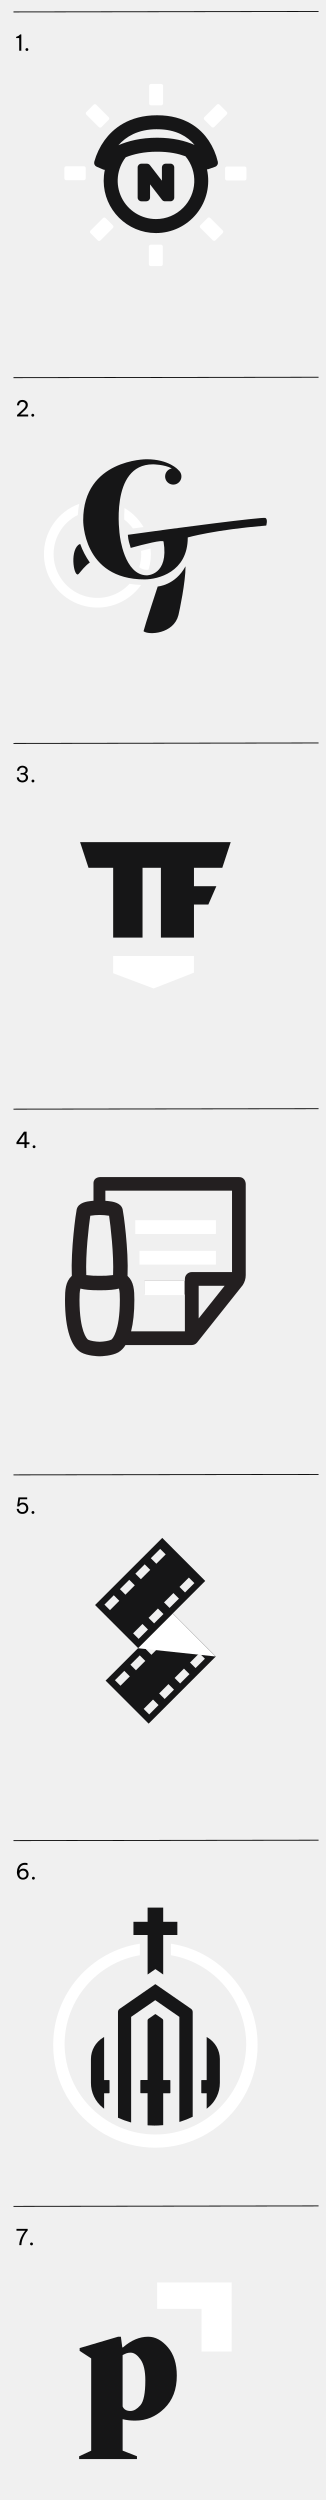
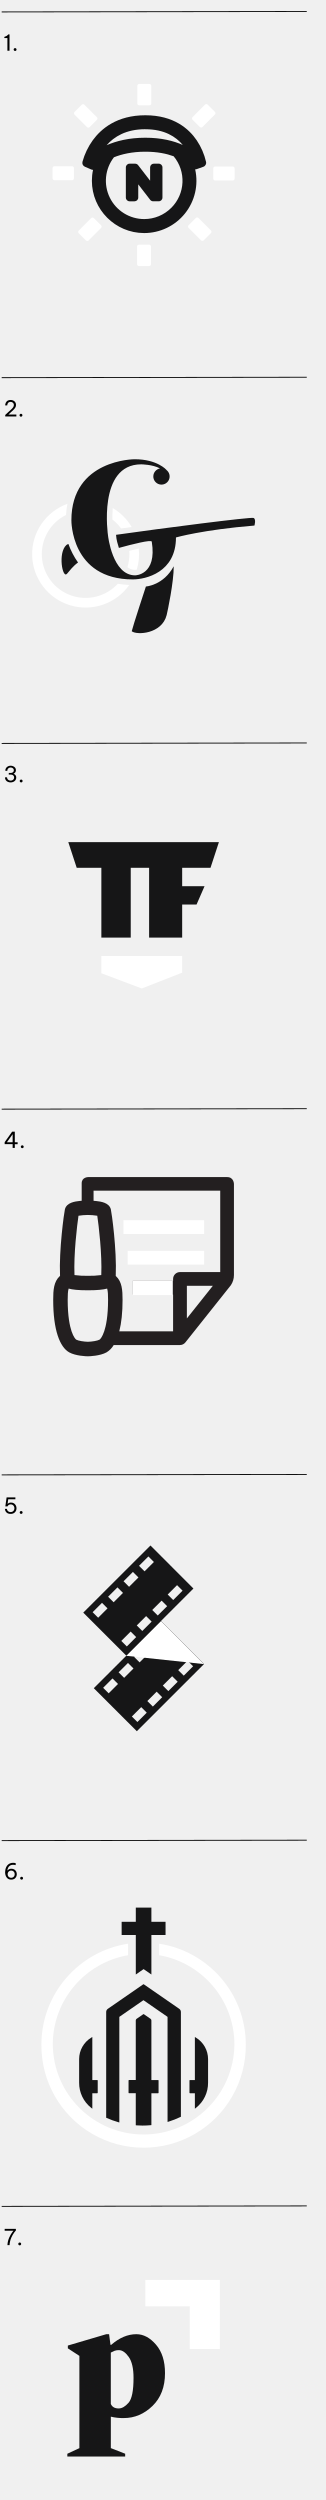
<svg xmlns="http://www.w3.org/2000/svg" id="Layer_1" data-name="Layer 1" viewBox="0 0 386 2966">
  <defs>
    <style>.cls-1{fill:#161617;}.cls-2{fill:#fff;}.cls-3{fill:#231f20;}.cls-4{fill:none;stroke:#000;stroke-miterlimit:10;stroke-width:1.05px;}</style>
  </defs>
-   <path class="cls-1" d="M205,1914.23l-79.72,79.64,51.06,51.06,32.58-32.58L256,1965.28Zm-2.47,13,6.55,6.56-6.55,6.57-4.55,4.54-6.56-6.57Zm-18.36,18.35,6.56,6.56-6.56,6.57-4.54,4.55-6.56-6.57Zm-36.7,49.84-4.54,4.54-6.57-6.56,11.11-11.11,6.56,6.56Zm13.8-13.82-6.56-6.56,11.11-11.11,6.56,6.57-6.57,6.56Zm20.27,47.89L177,2034l-6.56-6.55,11.11-11.11,6.55,6.56Zm18.35-18.36-4.54,4.55-6.56-6.57L199.87,1998l6.54,6.57Zm18.35-18.36-4.54,4.55-6.56-6.56,11.11-11.11,6.56,6.57ZM232,1979l-6.57-6.56,11.11-11.11,6.56,6.56-6.56,6.57Z" />
-   <polygon class="cls-2" points="163.72 1955.44 255.94 1965.29 204.97 1914.23 163.72 1955.44" />
-   <path class="cls-1" d="M192.5,1824.57l-79.72,79.64,51.06,51.06,32.58-32.58,47.06-47.06Zm-2.46,13,6.54,6.56-6.55,6.56-4.55,4.54-6.55-6.56Zm-18.36,18.35,6.56,6.56-6.57,6.56-4.54,4.55-6.56-6.57ZM135,1905.74l-4.54,4.54-6.57-6.56L135,1892.61l6.55,6.56Zm13.81-13.81-6.56-6.57,11.11-11.1,6.56,6.56-6.57,6.57ZM169,1939.81l-4.54,4.54-6.56-6.56,11.11-11.11,6.55,6.56Zm18.35-18.36-4.54,4.55-6.56-6.57,11.11-11.1,6.55,6.56Zm18.35-18.35-4.54,4.54-6.56-6.55L205.75,1890l6.56,6.57Zm13.81-13.81-6.56-6.56,11.11-11.11,6.55,6.56-6.56,6.57Z" />
-   <path class="cls-2" d="M178.66,650.77c-3,.69-6.77,1.6-11.29,2.77.09,1.28.16,2.56.16,3.87a51.4,51.4,0,0,1-2.38,15.52,15.18,15.18,0,0,0,9.19,3.16,10.07,10.07,0,0,0,1.95-.32,63.28,63.28,0,0,0,2.37-25Z" />
-   <path class="cls-2" d="M153.76,692.6a51.95,51.95,0,1,1-61.43-81.66A91.23,91.23,0,0,1,94,597.72,63.44,63.44,0,1,0,167.38,694,103,103,0,0,1,153.76,692.6Z" />
-   <path class="cls-2" d="M147.77,602.77c-.38,4.78-.47,9.4-.41,13.58A52.56,52.56,0,0,1,157.69,627l12.55-1.75A64,64,0,0,0,147.77,602.77Z" />
-   <path class="cls-1" d="M187.1,695.84s20.83-1.3,33-24c.18,18.23-7.3,53.6-8.38,57.88-5.71,22.6-35.61,24-41.44,19.17C171.81,742.3,187.1,695.84,187.1,695.84ZM92.77,646.6c-10.33,9.2-4.63,40.36.7,34.15,2.87-3.35,7.24-9.24,13.1-13.4a91.1,91.1,0,0,1-11.43-22A8.45,8.45,0,0,0,92.77,646.6Zm222.06-32.1c-3.16-1.37-108.16,12.21-163.15,20,.44,6.61,2,10.84,3.37,15.54,16.11-4.44,38.57-10.08,39-7.44,6.49,39.92-19.71,40-19.71,40-27.14,0-32.19-47.21-32.19-47.21s-12.7-84.5,39.37-84.5c0,0,13.52.09,22.32,4.85a9.68,9.68,0,1,0,7.56,1.8v-.13s-10.82-12.57-37.63-12.57c0,0-75.07,0-75.07,72.42,0,0-.91,70.15,72.8,70.15,15.48,0,51.27-8.28,51.27-49.78,0,0,31.81-9.11,93.08-14.11C315.85,623.57,318.14,615.94,314.83,614.5Z" />
-   <polygon class="cls-1" points="273.7 999.07 273.7 999.13 263.73 1029.58 230.12 1029.58 230.12 1051.37 256.69 1051.37 247.17 1073.16 230.12 1073.16 230.12 1112.38 190.9 1112.38 190.9 1029.58 169.11 1029.58 169.11 1112.38 134.25 1112.38 134.25 1029.58 105.01 1029.58 95.03 999.13 95.03 999.07 273.7 999.07" />
-   <polygon class="cls-2" points="134.25 1154.67 182.19 1172.72 230.12 1153.96 230.12 1134.17 134.25 1134.17 134.25 1154.67" />
-   <rect class="cls-2" x="165.49" y="1484" width="90.67" height="16.34" />
-   <path class="cls-3" d="M283.44,1396.5H118.64s-7.73,0-7.73,7.36v20.72c-.9.08-1.83.16-2.76.26-4.9.57-15.1,1.74-17.14,9.87-.93,3.76-7.16,48.09-5.79,79l-.21.18c-7.3,6.67-7.89,16.76-7.89,28.29,0,17.43,1.83,31.77,5.43,42.6,3.24,9.75,7.94,16.55,13.59,19.68,7.63,4.2,19.76,4.62,22.11,4.66h0c2.35-.05,14.47-.46,22.1-4.66a24.58,24.58,0,0,0,8.55-8.7h78.58a8.17,8.17,0,0,0,6.41-3.08l54-67.89a21.56,21.56,0,0,0,3.66-12v-108S291.59,1396.5,283.44,1396.5Zm-176.32,45.86a76.16,76.16,0,0,1,11.14-.93,76.55,76.55,0,0,1,11.15.93c1.7,11.4,5.8,45.75,4.74,70.38a105.06,105.06,0,0,1-15.88.9,105.29,105.29,0,0,1-15.9-.9C101.32,1488,105.42,1453.74,107.12,1442.36Zm30.54,137c-2.3,6.93-4.87,9.64-5.58,10-2.58,1.43-9.19,2.42-13.79,2.53-4.66-.11-11.27-1.1-13.84-2.52-.71-.41-3.28-3.11-5.58-10-2.08-6.23-4.56-17.74-4.56-37.18,0-5.28.16-10.4,1.11-13.41,4.75,1.32,11.88,2,21.74,2h2.22c9.83,0,17-.71,21.73-2,.95,3,1.1,8.13,1.1,13.41C142.21,1561.63,139.74,1573.16,137.66,1579.4Zm98.05-15.17v-38.69h30.78Zm39.56-55H227.52a8.19,8.19,0,0,0-8.17,8.17v2.06h0v.19h-48V1536h48v43.49H155.52c2.57-10,3.89-22.51,3.89-37.23,0-11.54-.6-21.62-7.89-28.29l-.21-.17c1.39-31.12-4.86-75.32-5.8-79-2-8.14-12.22-9.31-17.19-9.88-1.13-.13-2.24-.22-3.32-.3V1412.6l150.27,0Z" />
-   <rect class="cls-2" x="160.46" y="1447.63" width="95.69" height="16.35" />
-   <path class="cls-1" d="M206.73,198.57a4.4,4.4,0,0,0-4.4-4.39h-5.85a4.39,4.39,0,0,0-4.39,4.41V214.4l-14.25-18.48a4.42,4.42,0,0,0-3.48-1.72h-6.65a4.4,4.4,0,0,0-4.4,4.4l0,35.83a4.42,4.42,0,0,0,4.4,4.4h5.92a4.4,4.4,0,0,0,4.39-4.4v-15.7l14.19,18.37a4.44,4.44,0,0,0,3.48,1.71h6.65a4.4,4.4,0,0,0,4.39-4.41Z" />
-   <rect class="cls-2" x="176.58" y="290.29" width="16.58" height="25.36" rx="2.23" />
-   <rect class="cls-2" x="176.91" y="99.61" width="16.58" height="25.36" rx="2.23" />
-   <rect class="cls-2" x="107.99" y="263.71" width="25.36" height="16.58" rx="2.23" transform="translate(-157.09 165.25) rotate(-45.05)" />
-   <rect class="cls-2" x="243.05" y="129.11" width="25.36" height="16.58" rx="2.23" transform="translate(-22.19 221.3) rotate(-45.05)" />
-   <rect class="cls-2" x="242.68" y="259.21" width="16.58" height="25.36" rx="2.23" transform="translate(-118.76 257.4) rotate(-45.05)" />
-   <rect class="cls-2" x="107.39" y="124.84" width="16.58" height="25.36" rx="2.23" transform="translate(-63.37 122.23) rotate(-45.05)" />
-   <rect class="cls-2" x="76.35" y="197.23" width="25.36" height="16.58" rx="2.23" />
-   <rect class="cls-2" x="267.02" y="197.55" width="25.36" height="16.58" rx="2.23" />
-   <path class="cls-1" d="M258.44,192a76.4,76.4,0,0,0-11-25.45c-9.19-13.6-27.25-29.8-61-29.8h-.09c-33.71,0-52.49,16.15-62.3,29.67a80.13,80.13,0,0,0-12.18,25.4,5,5,0,0,0,2.86,6l7.65,3.29a5.22,5.22,0,0,0,2,.4,61.31,61.31,0,0,0-1.37,13,62.1,62.1,0,0,0,62,62h.05a62,62,0,0,0,60.49-75.55,5.07,5.07,0,0,0,1.76-.28l7.88-2.8A5,5,0,0,0,258.44,192Zm-72.09-38.67h.08c22.62,0,36.26,8.82,44.43,18.66-10.85-4.84-25.39-8.59-44.38-8.59h-.12c-19.37,0-34.47,3.92-45.83,8.87C149.27,162.26,163.48,153.3,186.35,153.29Zm30.86,93.23a45.17,45.17,0,0,1-32.13,13.34h0a45.44,45.44,0,0,1-35.91-73.3c9.25-3.71,21.49-6.61,37.24-6.62h.11c14.08,0,25.08,2.31,33.52,5.43a45.45,45.45,0,0,1-2.79,61.15Z" />
-   <path class="cls-1" d="M93.88,2917.44v-3.31l14.3-6.64V2798l-13.68-8.92v-3.32l45.61-13.47h3.31l1.66,12.65h.83q14.51-12.64,29.86-12.65,12.63,0,23.32,12.44t10.67,33.79q0,24.46-14.82,38.87t-34.1,14.41a60.71,60.71,0,0,1-15.34-1.66v37.31l17,6.64v3.31ZM155,2791.2a14.29,14.29,0,0,0-4.87.72,37.84,37.84,0,0,0-4.66,2.18V2855c1.52,3.6,4.62,5.39,9.33,5.39q5.79,0,11.71-6.73t5.91-29.55q0-16.79-5.71-24.87T155,2791.2Z" />
-   <polygon class="cls-2" points="274.85 2789.87 239.14 2789.87 239.14 2739.23 186.46 2739.23 186.46 2707.89 274.85 2707.89 274.85 2789.87" />
-   <path class="cls-2" d="M202.77,2306v13.65c50.65,8.77,89.33,52.92,89.33,106a107.74,107.74,0,0,1-215.47,0c0-53.12,38.68-97.27,89.33-106V2306c-58.12,8.92-102.83,59.11-102.83,119.69a121.24,121.24,0,1,0,242.47,0C305.6,2365.11,260.89,2314.92,202.77,2306Z" />
-   <polygon class="cls-1" points="175.12 2342.55 184.37 2336.14 193.61 2342.55 193.61 2295.65 210.41 2295.65 210.41 2280 193.61 2280 193.61 2263.18 175.12 2263.18 175.12 2280 158.32 2280 158.32 2295.65 175.12 2295.65 175.12 2342.55" />
-   <path class="cls-1" d="M175.88,2521.52c2.75.19,5,.27,7.22.27,3.13,0,6.42-.16,9.77-.47l.74-.07v-37.83h7.95a.57.57,0,0,0,.57-.57v-14.51a.56.56,0,0,0-.57-.57h-7.95V2397a2.27,2.27,0,0,0-1-1.87l-7.94-5.5a.56.56,0,0,0-.65,0l-7.94,5.5a2.27,2.27,0,0,0-1,1.87v70.75h-8a.56.56,0,0,0-.57.57v14.51a.57.57,0,0,0,.57.57h8v38Z" />
-   <path class="cls-1" d="M214.05,2517.11a104.41,104.41,0,0,0,14.11-5.56l.46-.23V2387a4.58,4.58,0,0,0-2-3.76l-42-29.05a.56.56,0,0,0-.65,0l-42,29.05a4.58,4.58,0,0,0-2,3.76v125.47l.48.22a105.38,105.38,0,0,0,14.12,5.14l1,.29V2392.81l28.6-19.8,28.61,19.8v124.63Z" />
-   <path class="cls-1" d="M246.67,2500.63a37.64,37.64,0,0,0,14.18-29.69v-28.05a29.82,29.82,0,0,0-14.41-25.45l-1.24-.75v51.08h-5.84a.56.56,0,0,0-.57.57v14.51a.57.57,0,0,0,.57.57h5.84v18.35Z" />
-   <path class="cls-1" d="M122.06,2500.63a37.64,37.64,0,0,1-14.18-29.69v-28.05a29.82,29.82,0,0,1,14.41-25.45l1.24-.75v51.08h5.84a.56.56,0,0,1,.57.57v14.51a.57.57,0,0,1-.57.57h-5.84v18.35Z" />
-   <path d="M25.29,40.84V60.19H22.78v-15l-3.63,0V43.74l.65-.21a10,10,0,0,0,2.24-1,6.35,6.35,0,0,0,1.58-1.43l.24-.29Z" />
-   <path d="M31.91,60.45a1.62,1.62,0,0,1-1.22-.51,1.73,1.73,0,0,1,0-2.39,1.7,1.7,0,0,1,2.92,1.2A1.68,1.68,0,0,1,33.13,60,1.64,1.64,0,0,1,31.91,60.45Z" />
-   <line class="cls-4" x1="16" y1="14.16" x2="377.94" y2="13.64" />
-   <path d="M20.22,494.1v-1.8l4.24-3.93,3.12-2.89a12.53,12.53,0,0,0,2.11-2.42,4.69,4.69,0,0,0,.76-2.58,3.36,3.36,0,0,0-.57-2,3.64,3.64,0,0,0-1.43-1.24,4.1,4.1,0,0,0-1.82-.44,4.29,4.29,0,0,0-2,.42,3.33,3.33,0,0,0-1.2,1,4.24,4.24,0,0,0-.6,1.23,6.84,6.84,0,0,0-.24,1.45H20.12a8.9,8.9,0,0,1,.22-1.68,7.51,7.51,0,0,1,.56-1.55A5.74,5.74,0,0,1,22,476.16a5.43,5.43,0,0,1,1.86-1.2,7.18,7.18,0,0,1,2.78-.47,7.2,7.2,0,0,1,3.13.69A5.51,5.51,0,0,1,33,480.42a5.9,5.9,0,0,1-.88,3.18,13.78,13.78,0,0,1-2.31,2.79l-3.14,2.93L24,491.77h9.42v2.33Z" />
-   <path d="M38.87,494.36a1.61,1.61,0,0,1-1.22-.51,1.73,1.73,0,0,1,0-2.39,1.71,1.71,0,1,1,1.22,2.9Z" />
-   <line class="cls-4" x1="16" y1="448.07" x2="377.94" y2="447.55" />
-   <path d="M26.6,928.27a8.25,8.25,0,0,1-3.23-.65,5.53,5.53,0,0,1-3.44-5.41h2.43A3.68,3.68,0,0,0,23,924.4a3.62,3.62,0,0,0,1.59,1.28,5.13,5.13,0,0,0,2,.42,4.89,4.89,0,0,0,2.07-.43,3.66,3.66,0,0,0,1.51-1.27,3.43,3.43,0,0,0,.58-2,3.11,3.11,0,0,0-1-2.45A4,4,0,0,0,27,919H24.4v-2H27a3.66,3.66,0,0,0,2.42-.84,2.81,2.81,0,0,0,1-2.27,3,3,0,0,0-.54-1.8A3.74,3.74,0,0,0,28.5,911a4.36,4.36,0,0,0-1.9-.42,4.26,4.26,0,0,0-1.87.43,3.69,3.69,0,0,0-1.48,1.3,3.9,3.9,0,0,0-.57,2.19H20.3a5.62,5.62,0,0,1,3.31-5.4,7.23,7.23,0,0,1,3-.66,7.32,7.32,0,0,1,3.05.64A5.83,5.83,0,0,1,32,910.87a4.62,4.62,0,0,1,.88,2.84,4.34,4.34,0,0,1-2.77,4.21v.13a4.79,4.79,0,0,1,2.28,1.59,4.43,4.43,0,0,1,.89,2.83,5.23,5.23,0,0,1-.94,3.11,6.11,6.11,0,0,1-2.46,2A7.87,7.87,0,0,1,26.6,928.27Z" />
-   <path d="M39.1,928.27a1.59,1.59,0,0,1-1.21-.51,1.7,1.7,0,0,1,0-2.39,1.61,1.61,0,0,1,1.21-.5,1.64,1.64,0,0,1,1.22.5,1.66,1.66,0,0,1,.48,1.2,1.68,1.68,0,0,1-.48,1.21A1.63,1.63,0,0,1,39.1,928.27Z" />
-   <line class="cls-4" x1="16" y1="881.98" x2="377.94" y2="881.46" />
-   <path d="M29,1361.92v-4.5l-9.47,0v-2.33l8.89-12.5h3.14v12.63h3.37v2.22H31.57v4.5Zm-6.83-6.72H29v-9.62Z" />
-   <path d="M40.41,1362.18a1.62,1.62,0,0,1-1.22-.51,1.73,1.73,0,0,1,0-2.39,1.7,1.7,0,0,1,2.92,1.2,1.68,1.68,0,0,1-.48,1.21A1.64,1.64,0,0,1,40.41,1362.18Z" />
-   <line class="cls-4" x1="16" y1="1315.89" x2="377.94" y2="1315.37" />
-   <path d="M26.6,1796.09a8.06,8.06,0,0,1-2.81-.43,5.69,5.69,0,0,1-1.91-1.11,5.79,5.79,0,0,1-1.18-1.44,6.73,6.73,0,0,1-.62-1.44,8.76,8.76,0,0,1-.3-1.54h2.4a5.53,5.53,0,0,0,.33,1.32,4.3,4.3,0,0,0,.69,1.13,3.73,3.73,0,0,0,1.3.94,5.06,5.06,0,0,0,2.1.38,4.44,4.44,0,0,0,2.51-.66,4.12,4.12,0,0,0,1.49-1.67,4.87,4.87,0,0,0,.5-2.14,5.14,5.14,0,0,0-.5-2.21,4.07,4.07,0,0,0-3.89-2.4,4.27,4.27,0,0,0-1.89.37,3.81,3.81,0,0,0-1.19.84,5.55,5.55,0,0,0-.8,1.2H20.32l1.52-10.75H32.25v2.27h-8.5L23,1784.3H23a6.56,6.56,0,0,1,.8-.72,4.56,4.56,0,0,1,1.27-.65,5.81,5.81,0,0,1,2-.28,6.27,6.27,0,0,1,3.59,1,6.51,6.51,0,0,1,2.18,2.51,7.25,7.25,0,0,1,.74,3.23,7.16,7.16,0,0,1-.43,2.46,6.44,6.44,0,0,1-1.29,2.16,6.26,6.26,0,0,1-2.17,1.53A7.68,7.68,0,0,1,26.6,1796.09Z" />
-   <path d="M39.1,1796.09a1.59,1.59,0,0,1-1.21-.51,1.7,1.7,0,0,1,0-2.39,1.61,1.61,0,0,1,1.21-.5,1.64,1.64,0,0,1,1.22.5,1.75,1.75,0,0,1,0,2.41A1.63,1.63,0,0,1,39.1,1796.09Z" />
-   <line class="cls-4" x1="16" y1="1749.8" x2="377.94" y2="1749.28" />
-   <path d="M27.31,2230a7,7,0,0,1-3.23-.7,6.18,6.18,0,0,1-2.26-2,8.64,8.64,0,0,1-1.33-2.84,13.07,13.07,0,0,1-.43-3.34,15,15,0,0,1,.32-3,13.18,13.18,0,0,1,1-3,8.77,8.77,0,0,1,1.78-2.57,8.14,8.14,0,0,1,2.69-1.82,9.19,9.19,0,0,1,3.7-.68,11.89,11.89,0,0,1,1.53.09,13.64,13.64,0,0,1,1.53.3v2.35c-.63-.14-1.18-.24-1.66-.3a11.64,11.64,0,0,0-1.45-.09,6.8,6.8,0,0,0-2.73.49,5.67,5.67,0,0,0-1.91,1.28,6.48,6.48,0,0,0-1.23,1.72,8.31,8.31,0,0,0-.67,1.83,7.94,7.94,0,0,0-.23,1.56,4.4,4.4,0,0,1,.73-.86,5.06,5.06,0,0,1,1.54-1,6.36,6.36,0,0,1,2.54-.44,6.31,6.31,0,0,1,3.55.93,5.92,5.92,0,0,1,2.14,2.39,7.06,7.06,0,0,1,0,6.21,6.16,6.16,0,0,1-2.19,2.46A6.61,6.61,0,0,1,27.31,2230Zm-.06-2.19a4.56,4.56,0,0,0,2-.47,4,4,0,0,0,1.57-1.43,4.34,4.34,0,0,0,.61-2.37,4.44,4.44,0,0,0-.61-2.39,4,4,0,0,0-1.57-1.42,4.51,4.51,0,0,0-4,0,3.86,3.86,0,0,0-1.56,1.42,4.36,4.36,0,0,0-.62,2.39,4.26,4.26,0,0,0,.62,2.37,3.89,3.89,0,0,0,1.56,1.43A4.55,4.55,0,0,0,27.25,2227.81Z" />
-   <path d="M39.63,2230a1.64,1.64,0,0,1-1.22-.5,1.71,1.71,0,0,1-.48-1.2,1.66,1.66,0,0,1,.48-1.2,1.73,1.73,0,0,1,2.43,0,1.73,1.73,0,0,1,0,2.41A1.62,1.62,0,0,1,39.63,2230Z" />
-   <line class="cls-4" x1="16" y1="2183.71" x2="377.94" y2="2183.19" />
-   <path d="M22.83,2663.65a22.86,22.86,0,0,1,.66-4.77,25.81,25.81,0,0,1,1.44-4.22,31.69,31.69,0,0,1,1.8-3.55c.63-1.05,1.23-2,1.79-2.73s1-1.37,1.4-1.81H19.54v-2.27H32.85v1.91c-.7.78-1.32,1.54-1.87,2.27a31.93,31.93,0,0,0-3.53,6.16,27,27,0,0,0-1.42,4.21,23,23,0,0,0-.68,4.8Z" />
-   <path d="M37.38,2663.91a1.61,1.61,0,0,1-1.22-.51,1.73,1.73,0,0,1,0-2.39,1.71,1.71,0,1,1,1.22,2.9Z" />
-   <line class="cls-4" x1="16" y1="2617.62" x2="377.94" y2="2617.1" />
-   <rect class="cls-2" x="171" y="1519.5" width="48" height="17" />
+   <path class="cls-1" d="M191,1923.23l-79.72,79.64,51.06,51.06,32.58-32.58L242,1974.28Zm-2.47,13,6.55,6.56-6.55,6.57-4.55,4.54-6.56-6.57Zm-18.36,18.35,6.56,6.56-6.56,6.57-4.54,4.55-6.56-6.57Zm-36.7,49.84-4.54,4.54-6.57-6.56,11.11-11.11,6.56,6.56Zm13.8-13.82-6.56-6.56,11.11-11.11,6.56,6.57-6.57,6.56Zm20.27,47.89L163,2043l-6.56-6.55,11.11-11.11,6.55,6.56Zm18.35-18.36-4.54,4.55-6.56-6.57L185.87,2007l6.54,6.57Zm18.35-18.36-4.54,4.55-6.56-6.56,11.11-11.11,6.56,6.57ZM218,1988l-6.57-6.56,11.11-11.11,6.56,6.56-6.56,6.57Z" />
+   <polygon class="cls-2" points="149.72 1964.44 241.94 1974.29 190.97 1923.23 149.72 1964.44" />
+   <path class="cls-1" d="M178.5,1833.57l-79.72,79.64,51.06,51.06,32.58-32.58,47.06-47.06Zm-2.46,13,6.54,6.56-6.55,6.56-4.55,4.54-6.55-6.56Zm-18.36,18.35,6.56,6.56-6.57,6.56-4.54,4.55-6.56-6.57ZM121,1914.74l-4.54,4.54-6.57-6.56L121,1901.61l6.55,6.56Zm13.81-13.81-6.56-6.57,11.11-11.1,6.56,6.56-6.57,6.57ZM155,1948.81l-4.54,4.54-6.56-6.56,11.11-11.11,6.55,6.56Zm18.35-18.36-4.54,4.55-6.56-6.57,11.11-11.1,6.55,6.56Zm18.35-18.35-4.54,4.54-6.56-6.55L191.75,1899l6.56,6.57Zm13.81-13.81-6.56-6.56,11.11-11.11,6.55,6.56-6.56,6.57Z" />
+   <path class="cls-2" d="M164.66,650.77c-3,.69-6.77,1.6-11.29,2.77.09,1.28.16,2.56.16,3.87a51.4,51.4,0,0,1-2.38,15.52,15.18,15.18,0,0,0,9.19,3.16,10.07,10.07,0,0,0,1.95-.32,63.28,63.28,0,0,0,2.37-25Z" />
+   <path class="cls-2" d="M139.76,692.6a51.95,51.95,0,1,1-61.43-81.66A91.23,91.23,0,0,1,80,597.72,63.44,63.44,0,1,0,153.38,694,103,103,0,0,1,139.76,692.6Z" />
+   <path class="cls-2" d="M133.77,602.77c-.38,4.78-.47,9.4-.41,13.58A52.56,52.56,0,0,1,143.69,627l12.55-1.75A64,64,0,0,0,133.77,602.77Z" />
+   <path class="cls-1" d="M173.1,695.84s20.83-1.3,33-24c.18,18.23-7.3,53.6-8.38,57.88-5.71,22.6-35.61,24-41.44,19.17C157.81,742.3,173.1,695.84,173.1,695.84ZM78.77,646.6c-10.33,9.2-4.63,40.36.7,34.15,2.87-3.35,7.24-9.24,13.1-13.4a91.1,91.1,0,0,1-11.43-22A8.45,8.45,0,0,0,78.77,646.6Zm222.06-32.1c-3.16-1.37-108.16,12.21-163.15,20,.44,6.61,2,10.84,3.37,15.54,16.11-4.44,38.57-10.08,39-7.44,6.49,39.92-19.71,40-19.71,40-27.14,0-32.19-47.21-32.19-47.21s-12.7-84.5,39.37-84.5c0,0,13.52.09,22.32,4.85a9.68,9.68,0,1,0,7.56,1.8v-.13s-10.82-12.57-37.63-12.57c0,0-75.07,0-75.07,72.42,0,0-.91,70.15,72.8,70.15,15.48,0,51.27-8.28,51.27-49.78,0,0,31.81-9.11,93.08-14.11C301.85,623.57,304.14,615.94,300.83,614.5Z" />
+   <polygon class="cls-1" points="259.7 999.07 259.7 999.13 249.73 1029.58 216.12 1029.58 216.12 1051.37 242.69 1051.37 233.17 1073.16 216.12 1073.16 216.12 1112.38 176.9 1112.38 176.9 1029.58 155.11 1029.58 155.11 1112.38 120.25 1112.38 120.25 1029.58 91.01 1029.58 81.03 999.13 81.03 999.07 259.7 999.07" />
+   <polygon class="cls-2" points="120.25 1154.67 168.19 1172.72 216.12 1153.96 216.12 1134.17 120.25 1134.17 120.25 1154.67" />
+   <rect class="cls-2" x="151.49" y="1484" width="90.67" height="16.34" />
+   <path class="cls-3" d="M269.44,1396.5H104.64s-7.73,0-7.73,7.36v20.72c-.9.08-1.83.16-2.76.26-4.9.57-15.1,1.74-17.14,9.87-.93,3.76-7.16,48.09-5.79,79l-.21.18c-7.3,6.67-7.89,16.76-7.89,28.29,0,17.43,1.83,31.77,5.43,42.6,3.24,9.75,7.94,16.55,13.59,19.68,7.63,4.2,19.76,4.62,22.11,4.66h0c2.35-.05,14.47-.46,22.1-4.66a24.58,24.58,0,0,0,8.55-8.7h78.58a8.17,8.17,0,0,0,6.41-3.08l54-67.89a21.56,21.56,0,0,0,3.66-12v-108S277.59,1396.5,269.44,1396.5ZM93.12,1442.36a76.16,76.16,0,0,1,11.14-.93,76.55,76.55,0,0,1,11.15.93c1.7,11.4,5.8,45.75,4.74,70.38a105.06,105.06,0,0,1-15.88.9,105.29,105.29,0,0,1-15.9-.9C87.32,1488,91.42,1453.74,93.12,1442.36Zm30.54,137c-2.3,6.93-4.87,9.64-5.58,10-2.58,1.43-9.19,2.42-13.79,2.53-4.66-.11-11.27-1.1-13.84-2.52-.71-.41-3.28-3.11-5.58-10-2.08-6.23-4.56-17.74-4.56-37.18,0-5.28.16-10.4,1.11-13.41,4.75,1.32,11.88,2,21.74,2h2.22c9.83,0,17-.71,21.73-2,1,3,1.1,8.13,1.1,13.41C128.21,1561.63,125.74,1573.16,123.66,1579.4Zm98.05-15.17v-38.69h30.78Zm39.56-55H213.52a8.19,8.19,0,0,0-8.17,8.17v2.06h0v.19h-48V1536h48v43.49H141.52c2.57-10,3.89-22.51,3.89-37.23,0-11.54-.6-21.62-7.89-28.29l-.21-.17c1.39-31.12-4.86-75.32-5.8-79-2-8.14-12.22-9.31-17.19-9.88-1.13-.13-2.24-.22-3.32-.3V1412.6l150.27,0Z" />
+   <rect class="cls-2" x="146.46" y="1447.63" width="95.69" height="16.35" />
+   <path class="cls-1" d="M192.73,198.57a4.4,4.4,0,0,0-4.4-4.39h-5.85a4.39,4.39,0,0,0-4.39,4.41V214.4l-14.25-18.48a4.42,4.42,0,0,0-3.48-1.72h-6.65a4.4,4.4,0,0,0-4.4,4.4l0,35.83a4.42,4.42,0,0,0,4.4,4.4h5.92a4.4,4.4,0,0,0,4.39-4.4v-15.7l14.19,18.37a4.44,4.44,0,0,0,3.48,1.71h6.65a4.4,4.4,0,0,0,4.39-4.41Z" />
+   <rect class="cls-2" x="162.58" y="290.29" width="16.58" height="25.36" rx="2.23" />
+   <rect class="cls-2" x="162.91" y="99.61" width="16.58" height="25.36" rx="2.23" />
+   <rect class="cls-2" x="93.99" y="263.71" width="25.36" height="16.58" rx="2.23" transform="translate(-161.2 155.34) rotate(-45.05)" />
+   <rect class="cls-2" x="229.05" y="129.11" width="25.36" height="16.58" rx="2.23" transform="translate(-26.3 211.39) rotate(-45.05)" />
+   <rect class="cls-2" x="228.68" y="259.21" width="16.58" height="25.36" rx="2.23" transform="translate(-122.87 247.5) rotate(-45.05)" />
+   <rect class="cls-2" x="93.39" y="124.84" width="16.58" height="25.36" rx="2.23" transform="translate(-67.48 112.33) rotate(-45.05)" />
+   <rect class="cls-2" x="62.35" y="197.23" width="25.36" height="16.58" rx="2.23" />
+   <rect class="cls-2" x="253.02" y="197.55" width="25.36" height="16.58" rx="2.23" />
+   <path class="cls-1" d="M244.44,192a76.4,76.4,0,0,0-11-25.45c-9.19-13.6-27.25-29.8-61-29.8h-.09c-33.71,0-52.49,16.15-62.3,29.67a80.13,80.13,0,0,0-12.18,25.4,5,5,0,0,0,2.86,6l7.65,3.29a5.22,5.22,0,0,0,2,.4,61.31,61.31,0,0,0-1.37,13,62.1,62.1,0,0,0,62,62h.05a62,62,0,0,0,60.49-75.55,5.07,5.07,0,0,0,1.76-.28l7.88-2.8A5,5,0,0,0,244.44,192Zm-72.09-38.67h.08c22.62,0,36.26,8.82,44.43,18.66-10.85-4.84-25.39-8.59-44.38-8.59h-.12c-19.37,0-34.47,3.92-45.83,8.87C135.27,162.26,149.48,153.3,172.35,153.29Zm30.86,93.23a45.17,45.17,0,0,1-32.13,13.34h0a45.44,45.44,0,0,1-35.91-73.3c9.25-3.71,21.49-6.61,37.24-6.62h.11c14.08,0,25.08,2.31,33.52,5.43a45.45,45.45,0,0,1-2.79,61.15Z" />
+   <path class="cls-1" d="M79.88,2914.44v-3.31l14.3-6.64V2795l-13.68-8.92v-3.32l45.61-13.47h3.31l1.66,12.65h.83q14.51-12.64,29.86-12.65,12.63,0,23.32,12.44t10.67,33.79q0,24.46-14.82,38.87t-34.1,14.41a60.71,60.71,0,0,1-15.34-1.66v37.31l17,6.64v3.31ZM141,2788.2a14.29,14.29,0,0,0-4.87.72,37.84,37.84,0,0,0-4.66,2.18V2852c1.52,3.6,4.62,5.39,9.33,5.39q5.79,0,11.71-6.73t5.91-29.55q0-16.79-5.71-24.87T141,2788.2Z" />
+   <polygon class="cls-2" points="260.85 2786.87 225.14 2786.87 225.14 2736.23 172.46 2736.23 172.46 2704.89 260.85 2704.89 260.85 2786.87" />
+   <path class="cls-2" d="M188.77,2306v13.65c50.65,8.77,89.33,52.92,89.33,106a107.74,107.74,0,0,1-215.47,0c0-53.12,38.68-97.27,89.33-106V2306c-58.12,8.92-102.83,59.11-102.83,119.69a121.24,121.24,0,1,0,242.47,0C291.6,2365.11,246.89,2314.92,188.77,2306Z" />
+   <polygon class="cls-1" points="161.12 2342.55 170.37 2336.14 179.61 2342.55 179.61 2295.65 196.41 2295.65 196.41 2280 179.61 2280 179.61 2263.18 161.12 2263.18 161.12 2280 144.32 2280 144.32 2295.65 161.12 2295.65 161.12 2342.55" />
+   <path class="cls-1" d="M161.88,2521.52c2.75.19,5,.27,7.22.27,3.13,0,6.42-.16,9.77-.47l.74-.07v-37.83h7.95a.57.57,0,0,0,.57-.57v-14.51a.56.56,0,0,0-.57-.57h-7.95V2397a2.27,2.27,0,0,0-1-1.87l-7.94-5.5a.56.56,0,0,0-.65,0l-7.94,5.5a2.27,2.27,0,0,0-1,1.87v70.75h-8a.56.56,0,0,0-.57.57v14.51a.57.57,0,0,0,.57.57h8v38Z" />
+   <path class="cls-1" d="M200.05,2517.11a104.41,104.41,0,0,0,14.11-5.56l.46-.23V2387a4.58,4.58,0,0,0-2-3.76l-42-29.05a.56.56,0,0,0-.65,0l-42,29.05a4.58,4.58,0,0,0-2,3.76v125.47l.48.22a105.38,105.38,0,0,0,14.12,5.14l1,.29V2392.81l28.6-19.8,28.61,19.8v124.63Z" />
+   <path class="cls-1" d="M232.67,2500.63a37.64,37.64,0,0,0,14.18-29.69v-28.05a29.82,29.82,0,0,0-14.41-25.45l-1.24-.75v51.08h-5.84a.56.56,0,0,0-.57.57v14.51a.57.57,0,0,0,.57.57h5.84v18.35Z" />
+   <path class="cls-1" d="M108.06,2500.63a37.64,37.64,0,0,1-14.18-29.69v-28.05a29.82,29.82,0,0,1,14.41-25.45l1.24-.75v51.08h5.84a.56.56,0,0,1,.57.57v14.51a.57.57,0,0,1-.57.57h-5.84v18.35Z" />
+   <path d="M11.29,40.84V60.19H8.78v-15l-3.63,0V43.74l.65-.21a10,10,0,0,0,2.24-1,6.35,6.35,0,0,0,1.58-1.43l.24-.29Z" />
+   <path d="M17.91,60.45a1.62,1.62,0,0,1-1.22-.51,1.73,1.73,0,0,1,0-2.39,1.7,1.7,0,0,1,2.92,1.2A1.68,1.68,0,0,1,19.13,60,1.64,1.64,0,0,1,17.91,60.45Z" />
+   <line class="cls-4" x1="2" y1="14.16" x2="363.94" y2="13.64" />
+   <path d="M6.22,494.1v-1.8l4.24-3.93,3.12-2.89a12.53,12.53,0,0,0,2.11-2.42,4.69,4.69,0,0,0,.76-2.58,3.36,3.36,0,0,0-.57-2,3.64,3.64,0,0,0-1.43-1.24,4.1,4.1,0,0,0-1.82-.44,4.29,4.29,0,0,0-2,.42,3.33,3.33,0,0,0-1.2,1,4.24,4.24,0,0,0-.6,1.23A6.84,6.84,0,0,0,8.57,481H6.12a8.9,8.9,0,0,1,.22-1.68,7.51,7.51,0,0,1,.56-1.55A5.74,5.74,0,0,1,8,476.16,5.43,5.43,0,0,1,9.87,475a7.18,7.18,0,0,1,2.78-.47,7.2,7.2,0,0,1,3.13.69A5.51,5.51,0,0,1,19,480.42a5.9,5.9,0,0,1-.88,3.18,13.78,13.78,0,0,1-2.31,2.79l-3.14,2.93L10,491.77h9.42v2.33Z" />
+   <path d="M24.87,494.36a1.61,1.61,0,0,1-1.22-.51,1.73,1.73,0,0,1,0-2.39,1.71,1.71,0,1,1,1.22,2.9Z" />
+   <line class="cls-4" x1="2" y1="448.07" x2="363.94" y2="447.55" />
+   <path d="M12.6,928.27a8.25,8.25,0,0,1-3.23-.65,5.53,5.53,0,0,1-3.44-5.41H8.36A3.68,3.68,0,0,0,9,924.4a3.62,3.62,0,0,0,1.59,1.28,5.13,5.13,0,0,0,2,.42,4.89,4.89,0,0,0,2.07-.43,3.66,3.66,0,0,0,1.51-1.27,3.43,3.43,0,0,0,.58-2,3.11,3.11,0,0,0-1-2.45A4,4,0,0,0,13,919H10.4v-2H13a3.66,3.66,0,0,0,2.42-.84,2.81,2.81,0,0,0,1-2.27,3,3,0,0,0-.54-1.8A3.74,3.74,0,0,0,14.5,911a4.36,4.36,0,0,0-1.9-.42,4.26,4.26,0,0,0-1.87.43,3.69,3.69,0,0,0-1.48,1.3,3.9,3.9,0,0,0-.57,2.19H6.3a5.62,5.62,0,0,1,3.31-5.4,7.23,7.23,0,0,1,3-.66,7.32,7.32,0,0,1,3,.64A5.83,5.83,0,0,1,18,910.87a4.62,4.62,0,0,1,.88,2.84,4.34,4.34,0,0,1-2.77,4.21v.13a4.79,4.79,0,0,1,2.28,1.59,4.43,4.43,0,0,1,.89,2.83,5.23,5.23,0,0,1-.94,3.11,6.11,6.11,0,0,1-2.46,2A7.87,7.87,0,0,1,12.6,928.27Z" />
+   <path d="M25.1,928.27a1.59,1.59,0,0,1-1.21-.51,1.7,1.7,0,0,1,0-2.39,1.61,1.61,0,0,1,1.21-.5,1.64,1.64,0,0,1,1.22.5,1.66,1.66,0,0,1,.48,1.2,1.68,1.68,0,0,1-.48,1.21A1.63,1.63,0,0,1,25.1,928.27Z" />
+   <line class="cls-4" x1="2" y1="881.98" x2="363.94" y2="881.46" />
+   <path d="M15,1361.92v-4.5l-9.47,0v-2.33l8.89-12.5h3.14v12.63h3.37v2.22H17.57v4.5Zm-6.83-6.72H15v-9.62Z" />
+   <path d="M26.41,1362.18a1.62,1.62,0,0,1-1.22-.51,1.73,1.73,0,0,1,0-2.39,1.7,1.7,0,0,1,2.92,1.2,1.68,1.68,0,0,1-.48,1.21A1.64,1.64,0,0,1,26.41,1362.18Z" />
+   <line class="cls-4" x1="2" y1="1315.89" x2="363.94" y2="1315.37" />
+   <path d="M12.6,1796.09a8.06,8.06,0,0,1-2.81-.43,5.69,5.69,0,0,1-1.91-1.11,5.79,5.79,0,0,1-1.18-1.44,6.73,6.73,0,0,1-.62-1.44,8.76,8.76,0,0,1-.3-1.54h2.4a5.53,5.53,0,0,0,.33,1.32,4.3,4.3,0,0,0,.69,1.13,3.73,3.73,0,0,0,1.3.94,5.06,5.06,0,0,0,2.1.38,4.44,4.44,0,0,0,2.51-.66,4.12,4.12,0,0,0,1.49-1.67,4.87,4.87,0,0,0,.5-2.14,5.14,5.14,0,0,0-.5-2.21,4.07,4.07,0,0,0-3.89-2.4,4.27,4.27,0,0,0-1.89.37,3.81,3.81,0,0,0-1.19.84,5.55,5.55,0,0,0-.8,1.2H6.32l1.52-10.75H18.25v2.27H9.75L9,1784.3H9a6.56,6.56,0,0,1,.8-.72,4.56,4.56,0,0,1,1.27-.65,5.81,5.81,0,0,1,2-.28,6.27,6.27,0,0,1,3.59,1,6.51,6.51,0,0,1,2.18,2.51,7.25,7.25,0,0,1,.74,3.23,7.16,7.16,0,0,1-.43,2.46,6.44,6.44,0,0,1-1.29,2.16,6.26,6.26,0,0,1-2.17,1.53A7.68,7.68,0,0,1,12.6,1796.09Z" />
+   <path d="M25.1,1796.09a1.59,1.59,0,0,1-1.21-.51,1.7,1.7,0,0,1,0-2.39,1.61,1.61,0,0,1,1.21-.5,1.64,1.64,0,0,1,1.22.5,1.75,1.75,0,0,1,0,2.41A1.63,1.63,0,0,1,25.1,1796.09Z" />
+   <line class="cls-4" x1="2" y1="1749.8" x2="363.94" y2="1749.28" />
+   <path d="M13.31,2230a7,7,0,0,1-3.23-.7,6.18,6.18,0,0,1-2.26-2,8.64,8.64,0,0,1-1.33-2.84,13.07,13.07,0,0,1-.43-3.34,15,15,0,0,1,.32-3,13.18,13.18,0,0,1,1-3,8.77,8.77,0,0,1,1.78-2.57,8.14,8.14,0,0,1,2.69-1.82,9.19,9.19,0,0,1,3.7-.68,11.89,11.89,0,0,1,1.53.09,13.64,13.64,0,0,1,1.53.3v2.35c-.63-.14-1.18-.24-1.66-.3a11.64,11.64,0,0,0-1.45-.09,6.8,6.8,0,0,0-2.73.49,5.67,5.67,0,0,0-1.91,1.28A6.48,6.48,0,0,0,9.61,2216a8.31,8.31,0,0,0-.67,1.83,7.94,7.94,0,0,0-.23,1.56,4.4,4.4,0,0,1,.73-.86,5.06,5.06,0,0,1,1.54-1,6.36,6.36,0,0,1,2.54-.44,6.31,6.31,0,0,1,3.55.93,5.92,5.92,0,0,1,2.14,2.39,7.06,7.06,0,0,1,0,6.21,6.16,6.16,0,0,1-2.19,2.46A6.61,6.61,0,0,1,13.31,2230Zm-.06-2.19a4.56,4.56,0,0,0,2-.47,4,4,0,0,0,1.57-1.43,4.34,4.34,0,0,0,.61-2.37,4.44,4.44,0,0,0-.61-2.39,4,4,0,0,0-1.57-1.42,4.51,4.51,0,0,0-4,0,3.86,3.86,0,0,0-1.56,1.42,4.36,4.36,0,0,0-.62,2.39,4.26,4.26,0,0,0,.62,2.37,3.89,3.89,0,0,0,1.56,1.43A4.55,4.55,0,0,0,13.25,2227.81Z" />
+   <path d="M25.63,2230a1.64,1.64,0,0,1-1.22-.5,1.71,1.71,0,0,1-.48-1.2,1.66,1.66,0,0,1,.48-1.2,1.73,1.73,0,0,1,2.43,0,1.73,1.73,0,0,1,0,2.41A1.62,1.62,0,0,1,25.63,2230Z" />
+   <line class="cls-4" x1="2" y1="2183.71" x2="363.94" y2="2183.19" />
+   <path d="M8.83,2663.65a22.86,22.86,0,0,1,.66-4.77,25.81,25.81,0,0,1,1.44-4.22,31.69,31.69,0,0,1,1.8-3.55c.63-1.05,1.23-2,1.79-2.73s1-1.37,1.4-1.81H5.54v-2.27H18.85v1.91c-.7.78-1.32,1.54-1.87,2.27a31.93,31.93,0,0,0-3.53,6.16,27,27,0,0,0-1.42,4.21,23,23,0,0,0-.68,4.8Z" />
+   <path d="M23.38,2663.91a1.61,1.61,0,0,1-1.22-.51,1.73,1.73,0,0,1,0-2.39,1.71,1.71,0,1,1,1.22,2.9Z" />
+   <line class="cls-4" x1="2" y1="2617.62" x2="363.94" y2="2617.1" />
+   <rect class="cls-2" x="157" y="1519.5" width="48" height="17" />
</svg>
